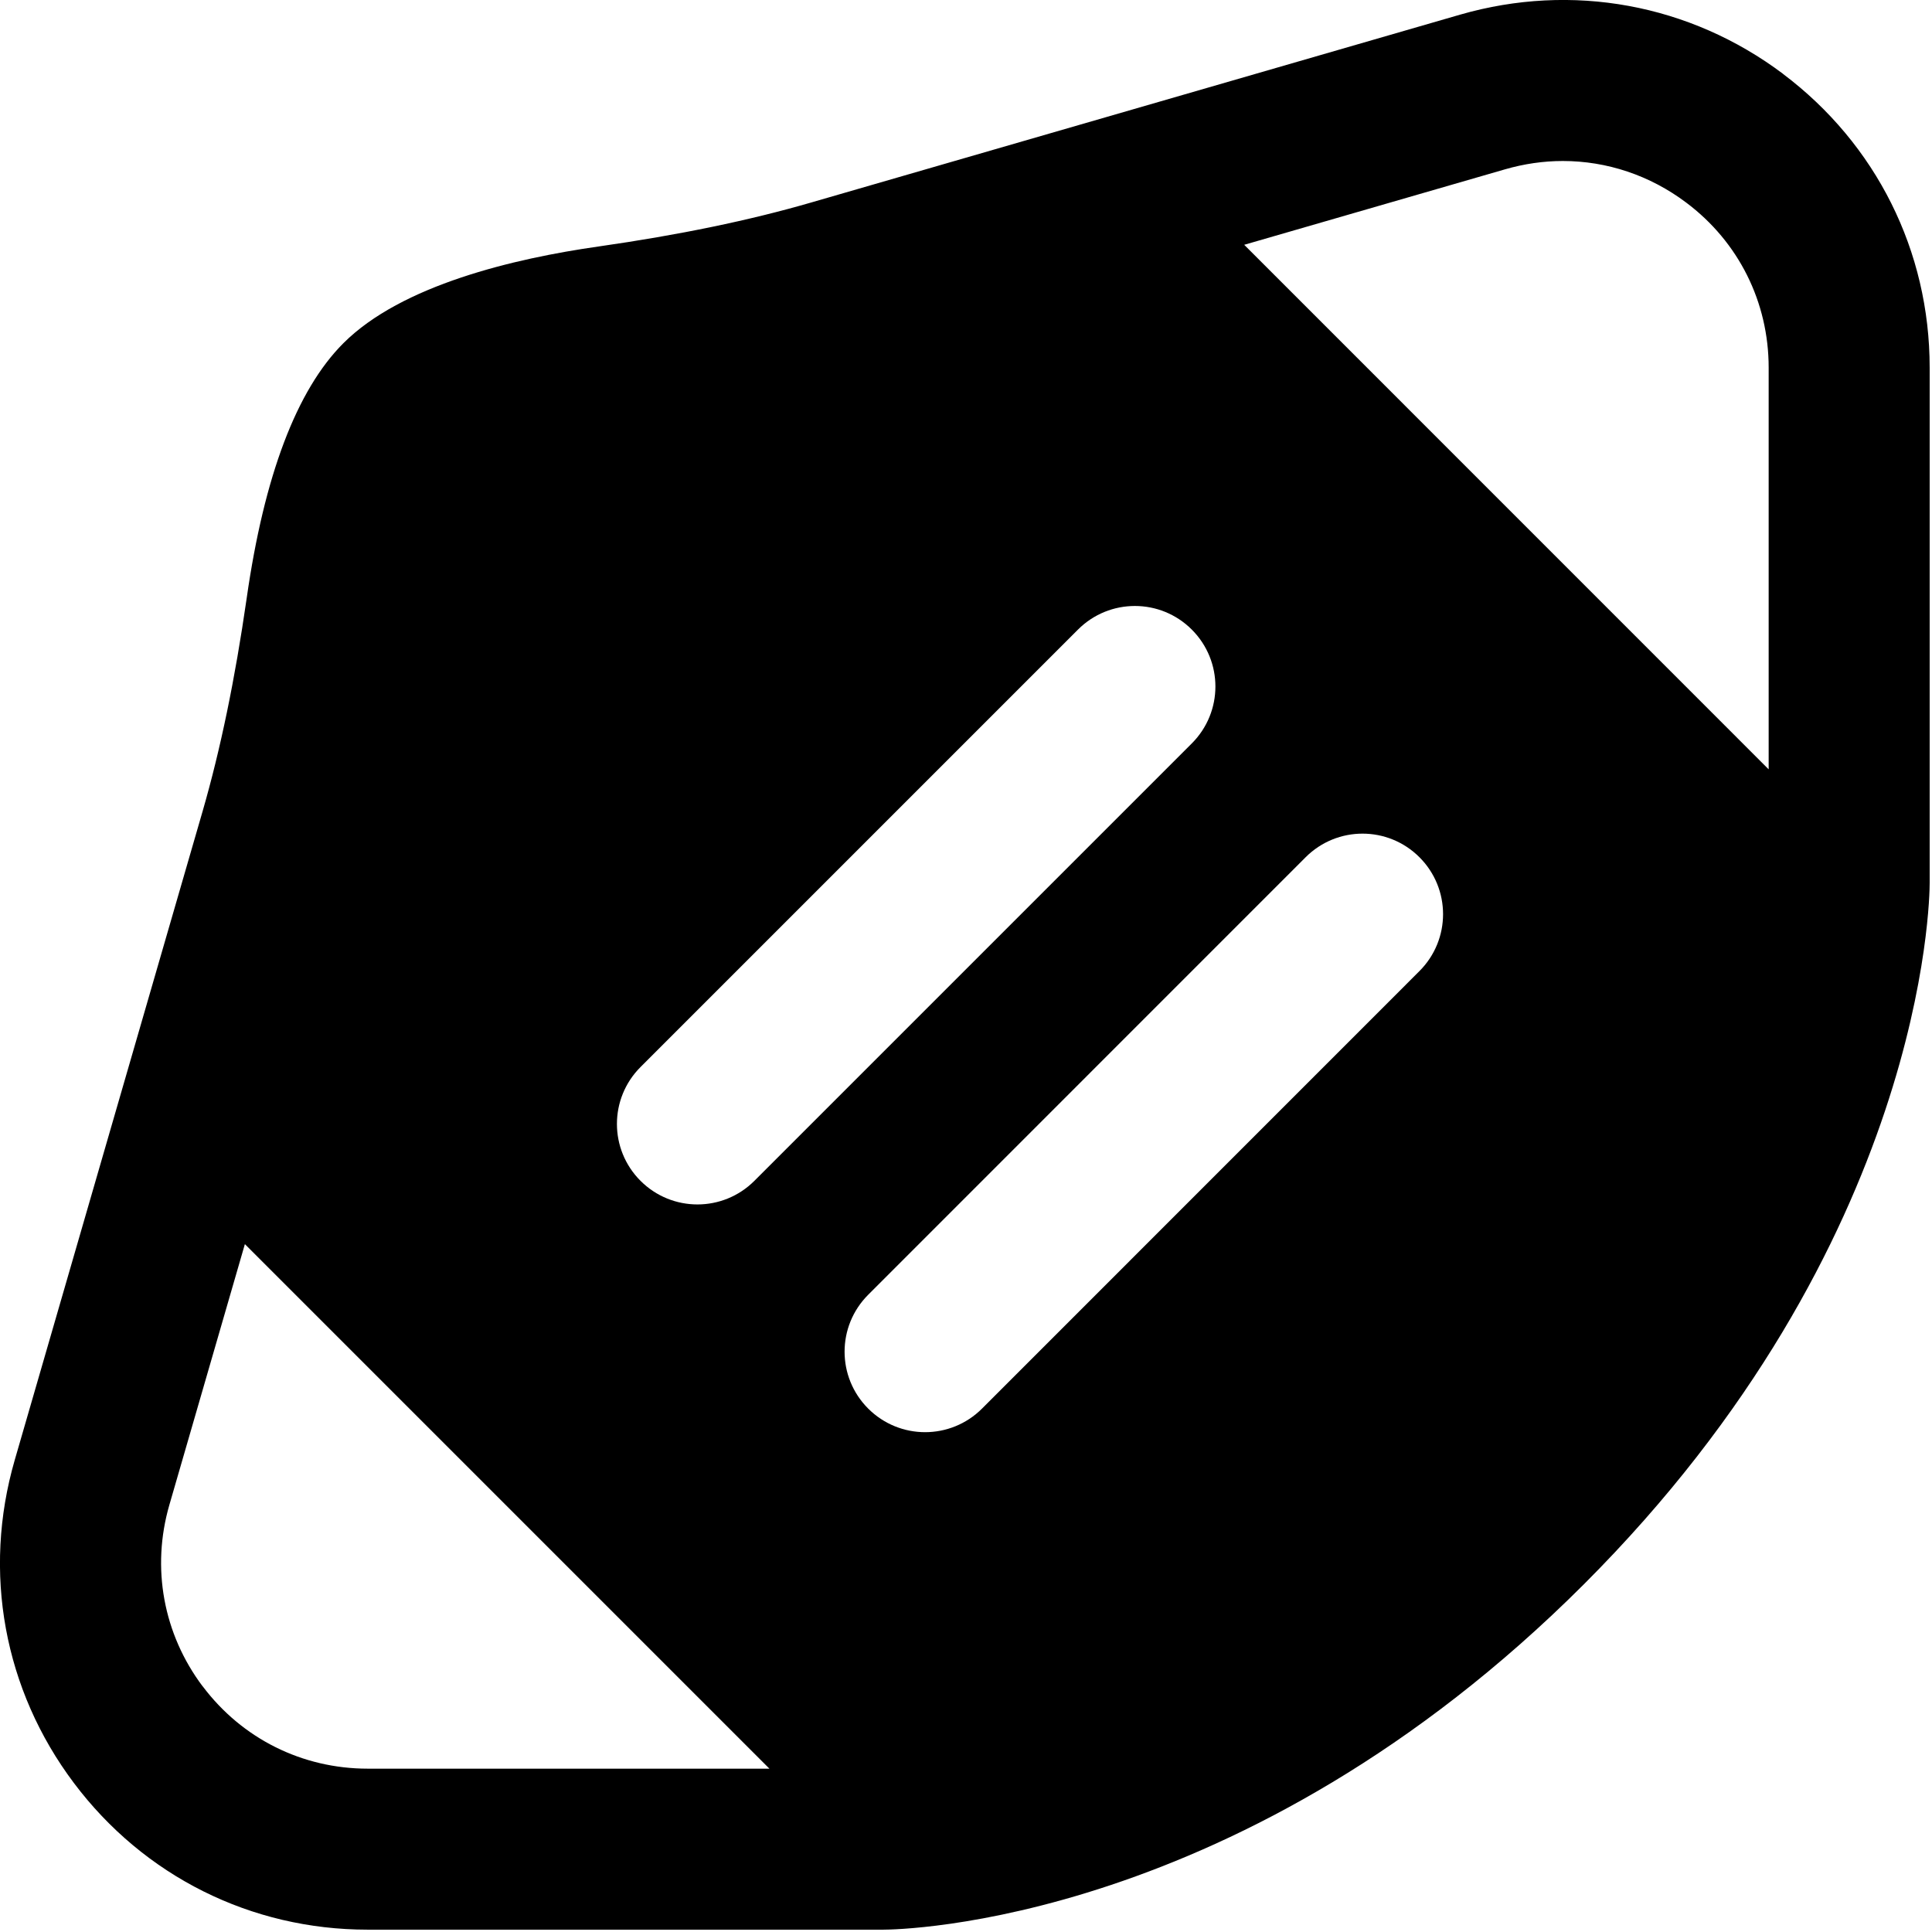
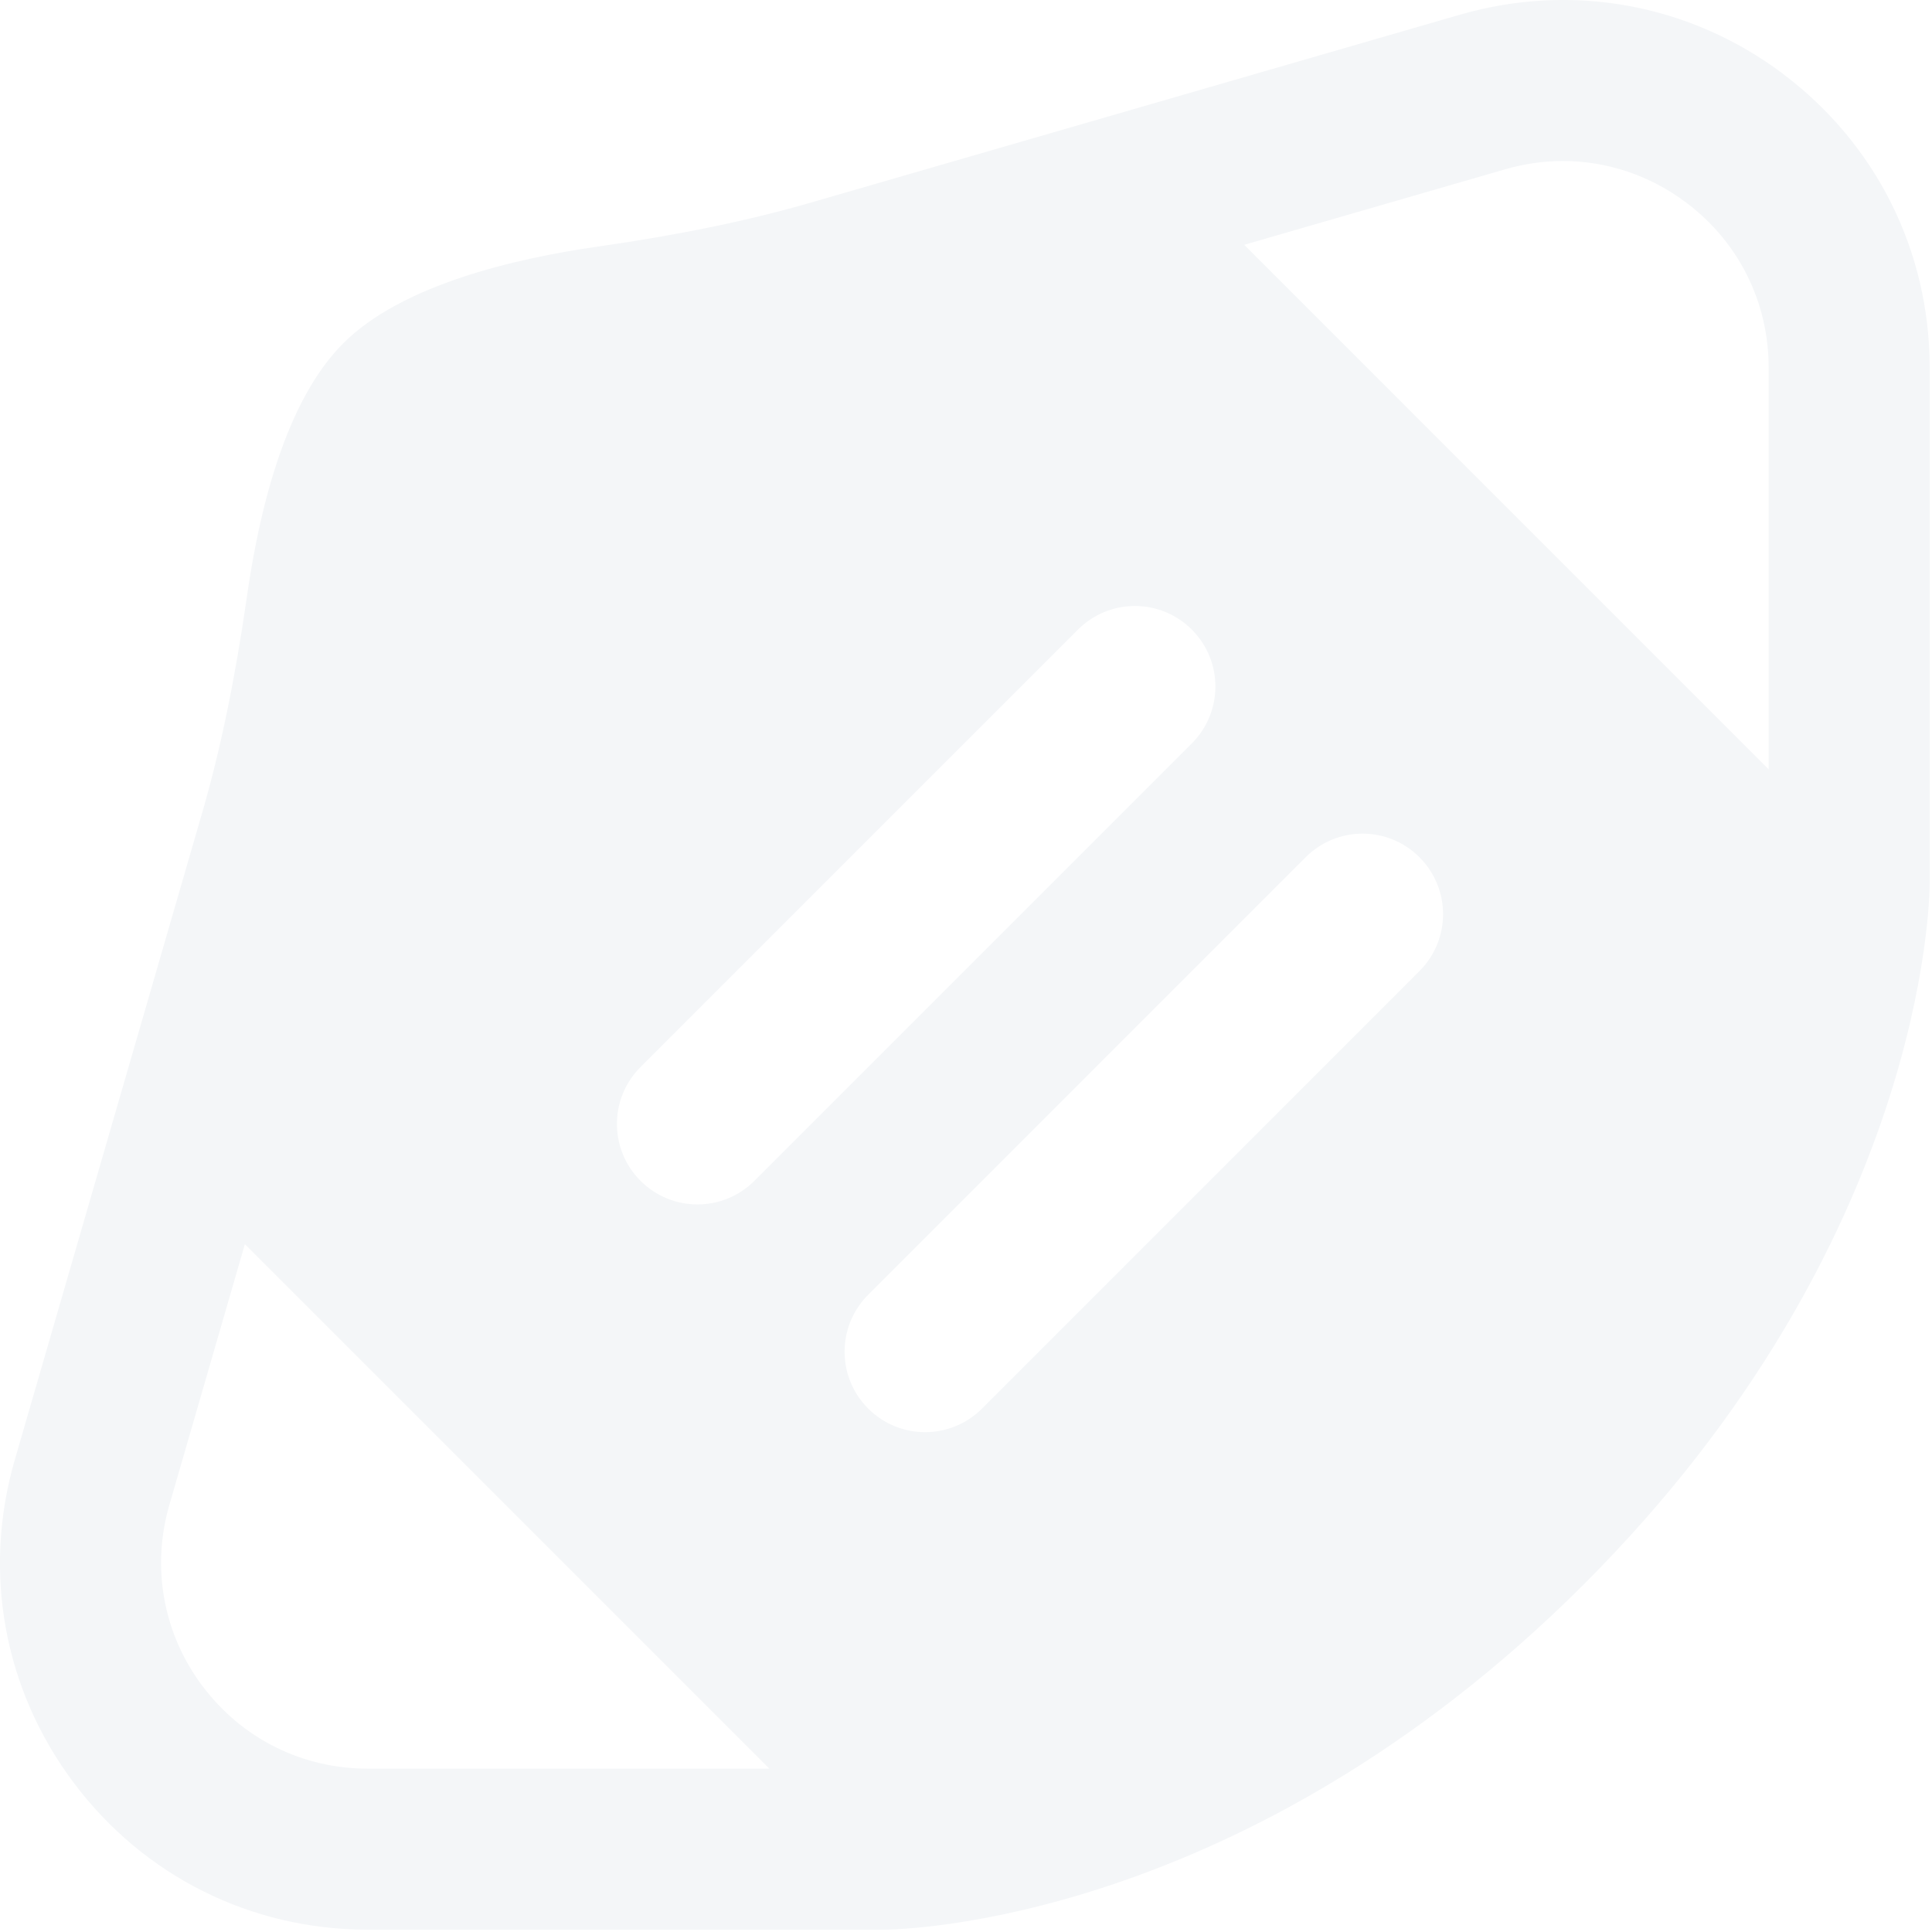
- <svg xmlns="http://www.w3.org/2000/svg" id="Layer_1" data-name="Layer 1" viewBox="0 0 24 24" width="512" height="512">
+ <svg xmlns="http://www.w3.org/2000/svg" fill="#f4f6f8" id="Layer_1" data-name="Layer 1" viewBox="0 0 24 24" width="512" height="512">
  <path d="m22.149.917c-1.158-.869-2.621-1.136-4.011-.735l-8.056,2.332c-.775.225-1.642.404-2.647.548-1.048.149-2.448.479-3.17,1.202-.58.58-.984,1.646-1.201,3.17-.145,1.006-.324,1.872-.548,2.647L.183,18.137c-.403,1.392-.135,2.854.735,4.012.87,1.158,2.2,1.822,3.649,1.822h6.404c.18,0,4.463-.049,8.707-4.293s4.293-8.526,4.293-8.707v-6.404c0-1.448-.664-2.778-1.822-3.649Zm-3.455,1.187c.238-.069.48-.104.72-.104.546,0,1.081.177,1.533.517.651.488,1.024,1.236,1.024,2.05v4.99l-6.515-6.516,3.238-.937ZM2.517,20.948c-.489-.651-.639-1.473-.413-2.254l.938-3.239,6.516,6.516h-4.99c-.814,0-1.561-.373-2.05-1.023Zm12.288-11.713l-5.434,5.434c-.195.195-.451.293-.707.293s-.512-.098-.707-.293c-.391-.391-.391-1.023,0-1.414l5.434-5.434c.391-.391,1.023-.391,1.414,0s.391,1.023,0,1.414Zm2.828,1.414c.391.391.391,1.023,0,1.414l-5.434,5.435c-.195.195-.451.293-.707.293s-.512-.098-.707-.293c-.391-.391-.391-1.023,0-1.414l5.434-5.435c.391-.391,1.023-.391,1.414,0Z" />
</svg>
